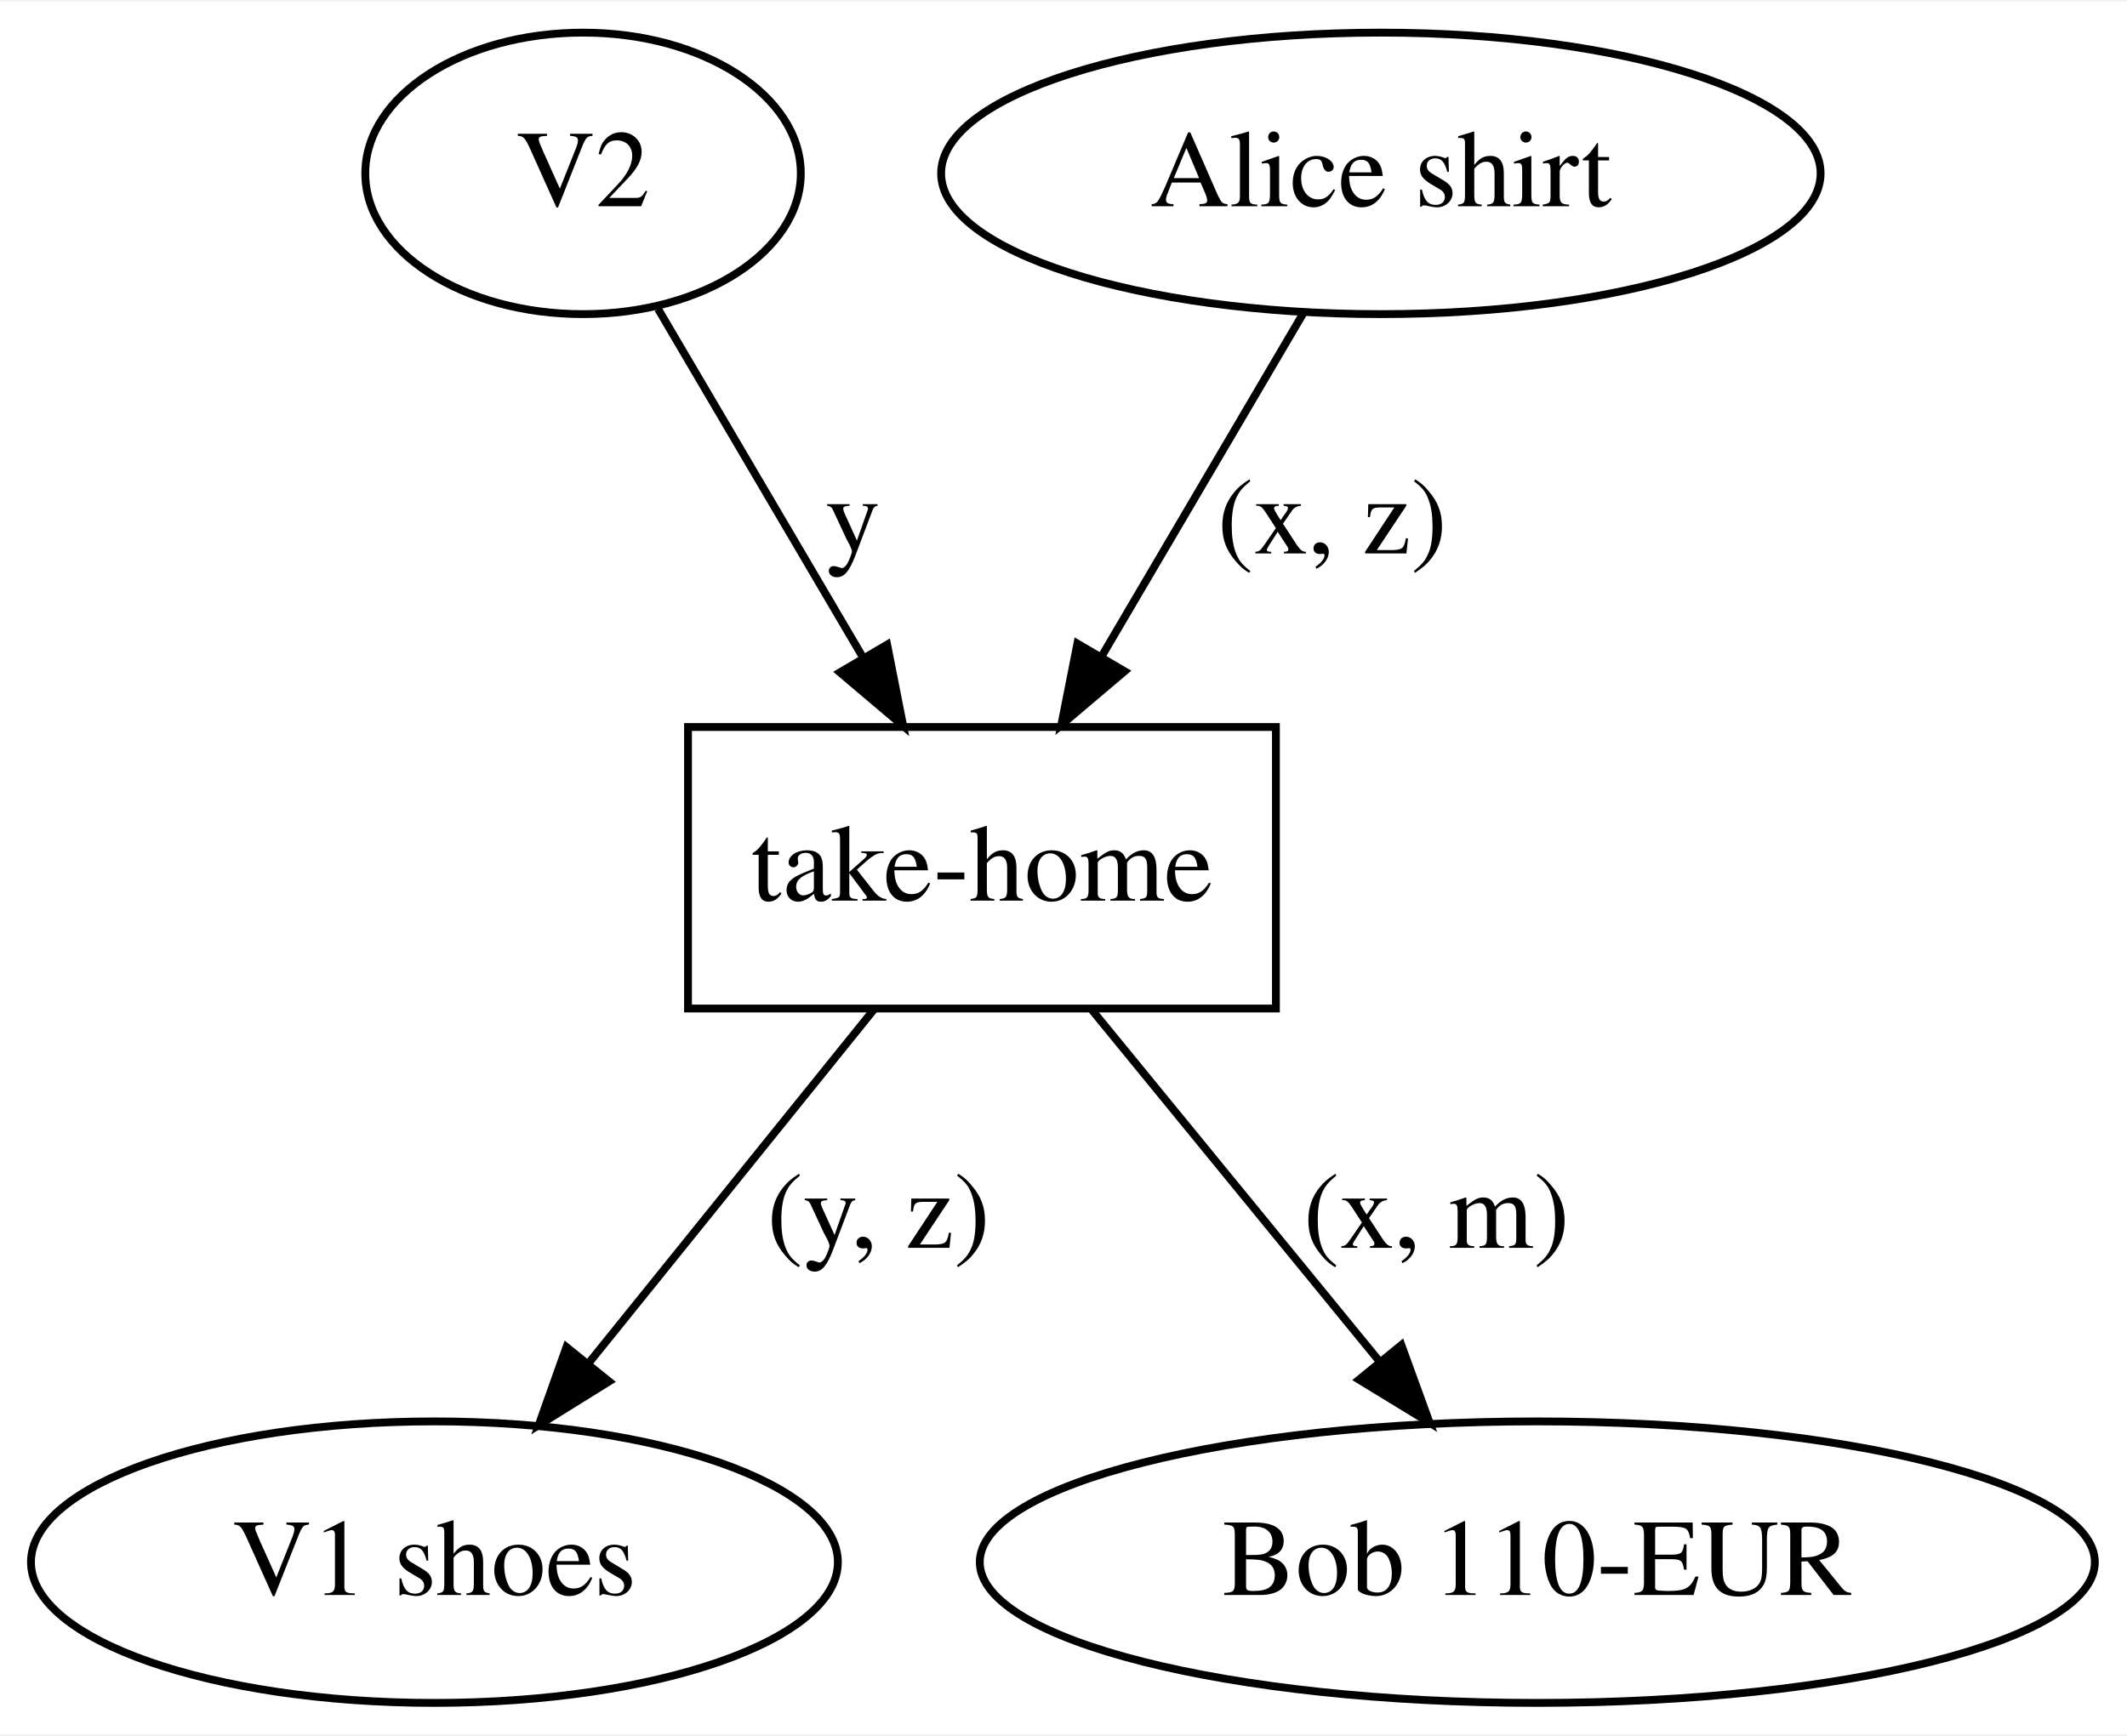
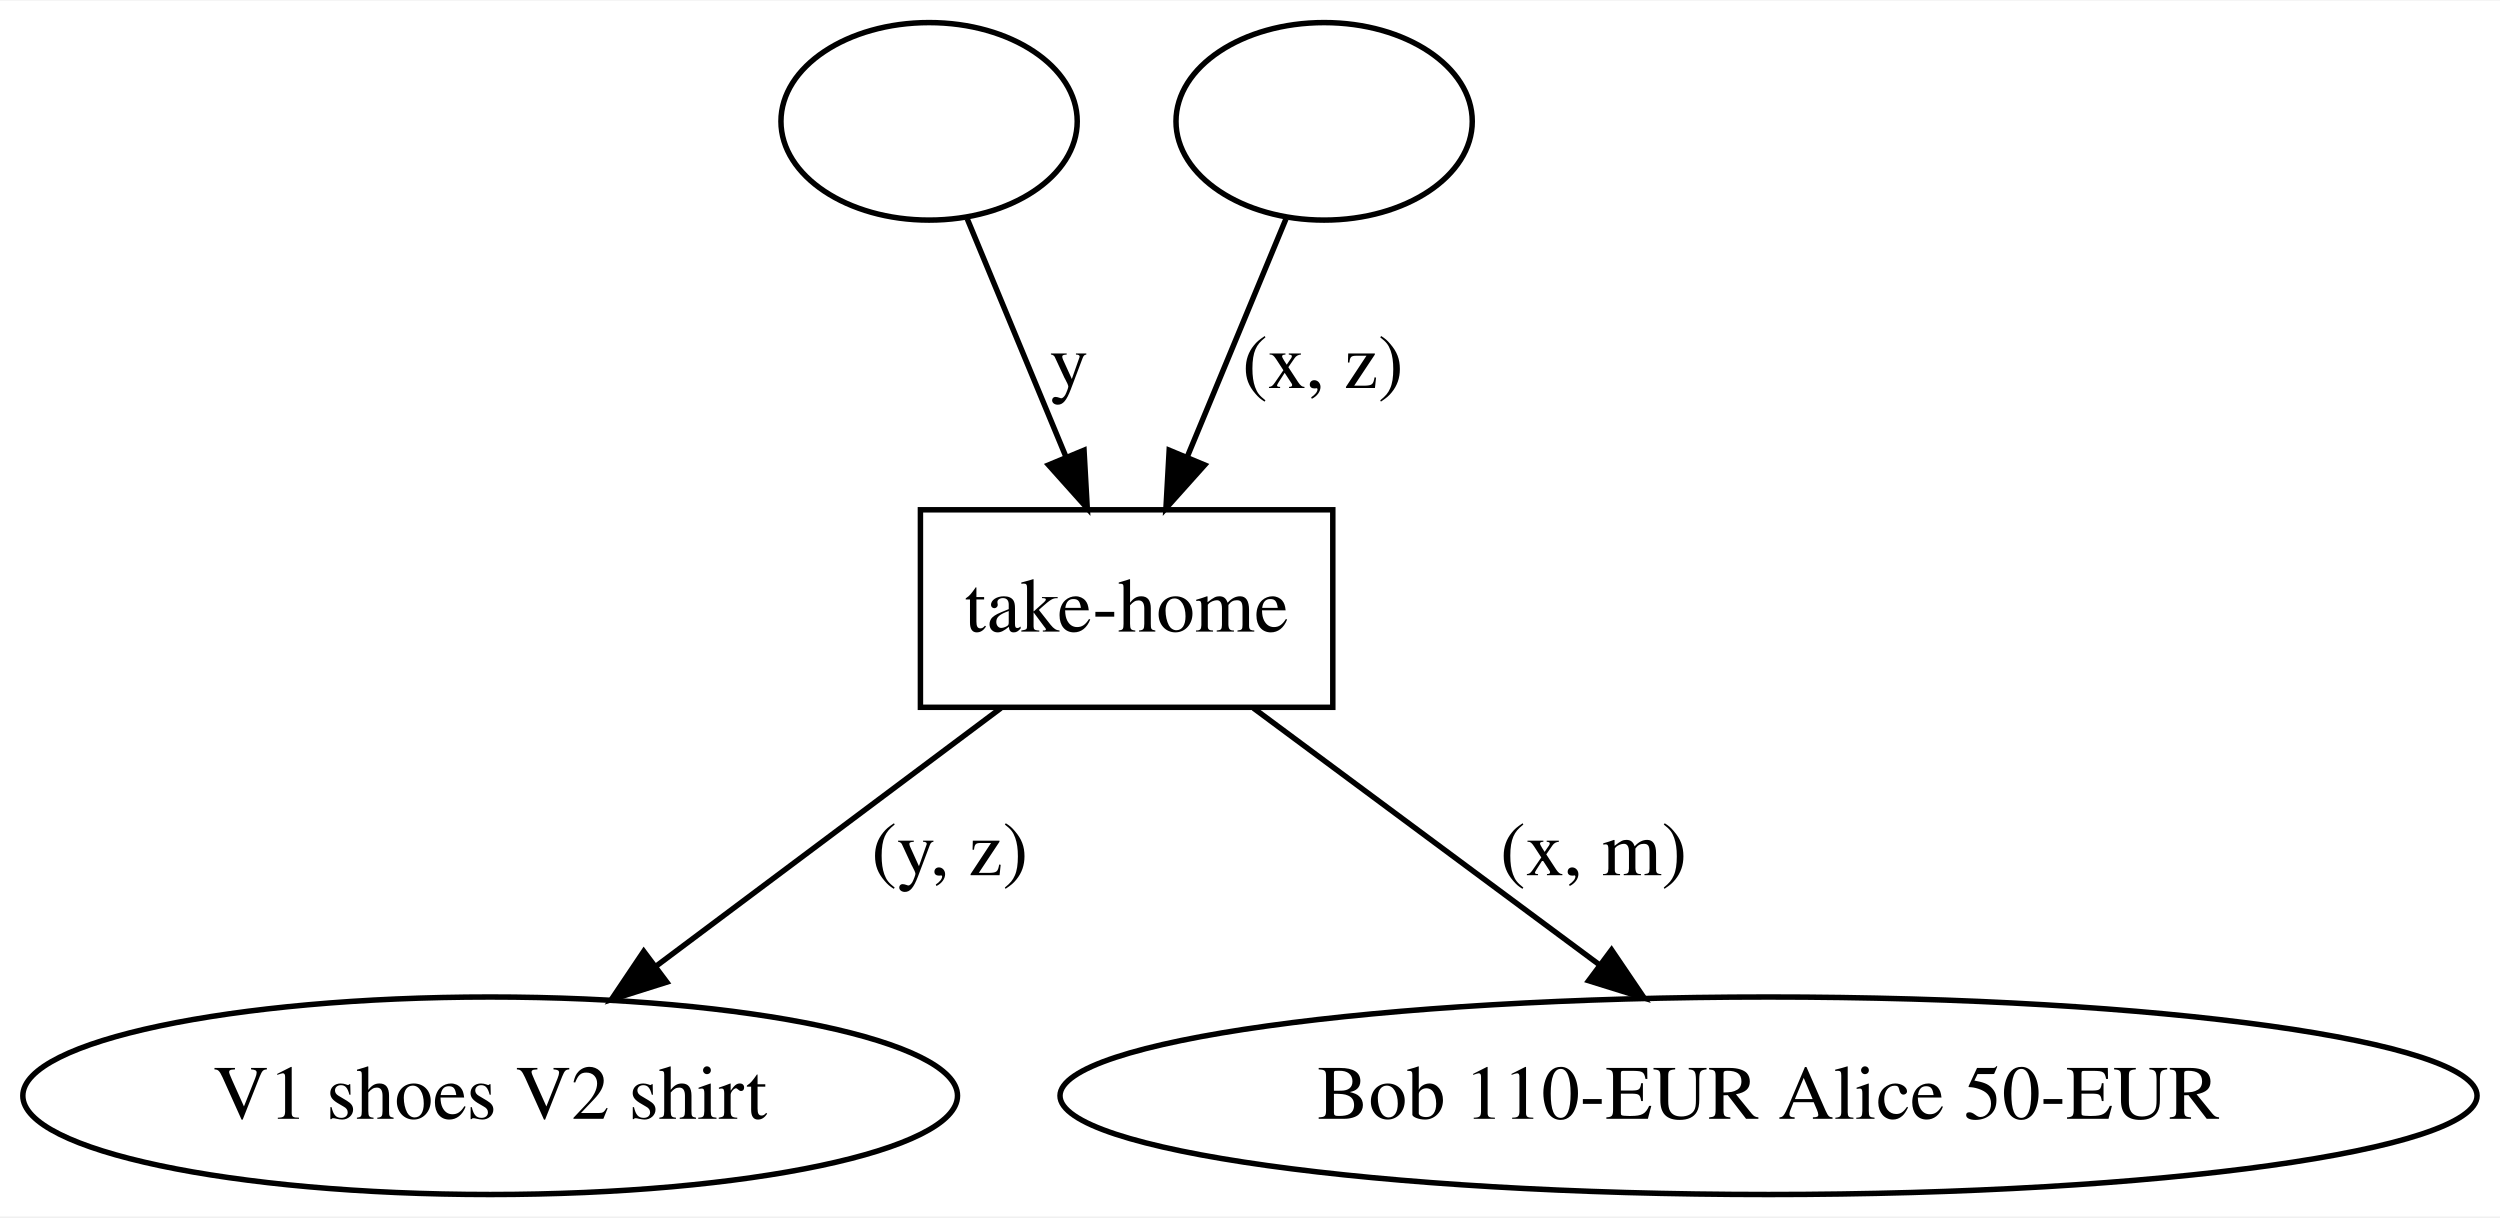
- <svg xmlns="http://www.w3.org/2000/svg" width="272pt" height="222pt" viewBox="0.00 0.00 271.93 221.60">
+ <svg xmlns="http://www.w3.org/2000/svg" width="456pt" height="222pt" viewBox="0.00 0.00 455.66 221.60">
  <g id="graph0" class="graph" transform="scale(1 1) rotate(0) translate(4 217.6)">
-     <polygon fill="white" stroke="transparent" points="-4,4 -4,-217.6 267.93,-217.6 267.93,4 -4,4" />
+     <polygon fill="white" stroke="transparent" points="-4,4 -4,-217.6 451.66,-217.6 451.66,4 -4,4" />
    <g id="node1" class="node">
-       <ellipse fill="none" stroke="black" cx="70.54" cy="-195.6" rx="27.84" ry="18" />
-       <text text-anchor="middle" x="70.54" y="-191.4" font-family="Times,serif" font-size="14.00">  V2</text>
+       <ellipse fill="none" stroke="black" cx="165.34" cy="-195.6" rx="27" ry="18" />
+       <text text-anchor="middle" x="165.34" y="-191.4" font-family="Times,serif" font-size="14.00"> </text>
    </g>
    <g id="node5" class="node">
-       <polygon fill="none" stroke="black" points="159.12,-124.8 83.96,-124.8 83.96,-88.8 159.12,-88.8 159.12,-124.8" />
-       <text text-anchor="middle" x="121.54" y="-102.6" font-family="Times,serif" font-size="14.00">take-home</text>
+       <polygon fill="none" stroke="black" points="238.92,-124.8 163.76,-124.8 163.76,-88.8 238.92,-88.8 238.92,-124.8" />
+       <text text-anchor="middle" x="201.34" y="-102.6" font-family="Times,serif" font-size="14.00">take-home</text>
    </g>
    <g id="edge1" class="edge">
-       <path fill="none" stroke="black" d="M80.13,-178.27C87.47,-165.79 97.73,-148.32 106.21,-133.9" />
-       <polygon fill="black" stroke="black" points="109.42,-135.34 111.47,-124.94 103.38,-131.79 109.42,-135.34" />
-       <text text-anchor="middle" x="105.04" y="-147" font-family="Times,serif" font-size="14.00">y</text>
+       <path fill="none" stroke="black" d="M172.28,-177.86C177.39,-165.54 184.45,-148.52 190.33,-134.35" />
+       <polygon fill="black" stroke="black" points="193.58,-135.66 194.17,-125.08 187.11,-132.97 193.58,-135.66" />
+       <text text-anchor="middle" x="190.84" y="-147" font-family="Times,serif" font-size="14.00">y</text>
    </g>
    <g id="node2" class="node">
-       <ellipse fill="none" stroke="black" cx="172.54" cy="-195.6" rx="56.22" ry="18" />
-       <text text-anchor="middle" x="172.54" y="-191.4" font-family="Times,serif" font-size="14.00">  Alice shirt</text>
+       <ellipse fill="none" stroke="black" cx="237.34" cy="-195.6" rx="27" ry="18" />
+       <text text-anchor="middle" x="237.34" y="-191.4" font-family="Times,serif" font-size="14.00"> </text>
    </g>
    <g id="edge2" class="edge">
-       <path fill="none" stroke="black" d="M162.71,-177.86C155.39,-165.42 145.27,-148.19 136.9,-133.94" />
-       <polygon fill="black" stroke="black" points="139.78,-131.93 131.69,-125.08 133.74,-135.47 139.78,-131.93" />
-       <text text-anchor="middle" x="166.31" y="-147" font-family="Times,serif" font-size="14.00">(x, z)</text>
+       <path fill="none" stroke="black" d="M230.4,-177.86C225.29,-165.54 218.23,-148.52 212.35,-134.35" />
+       <polygon fill="black" stroke="black" points="215.57,-132.97 208.51,-125.08 209.1,-135.66 215.57,-132.97" />
+       <text text-anchor="middle" x="237.11" y="-147" font-family="Times,serif" font-size="14.00">(x, z)</text>
    </g>
    <g id="node3" class="node">
-       <ellipse fill="none" stroke="black" cx="51.54" cy="-18" rx="51.58" ry="18" />
-       <text text-anchor="middle" x="51.54" y="-13.8" font-family="Times,serif" font-size="14.00">  V1 shoes</text>
+       <ellipse fill="none" stroke="black" cx="85.34" cy="-18" rx="85.18" ry="18" />
+       <text text-anchor="middle" x="85.34" y="-13.8" font-family="Times,serif" font-size="14.00">  V1 shoes V2 shirt</text>
    </g>
    <g id="node4" class="node">
-       <ellipse fill="none" stroke="black" cx="192.54" cy="-18" rx="71.28" ry="18" />
-       <text text-anchor="middle" x="192.54" y="-13.8" font-family="Times,serif" font-size="14.00">  Bob 110-EUR</text>
+       <ellipse fill="none" stroke="black" cx="318.34" cy="-18" rx="129.14" ry="18" />
+       <text text-anchor="middle" x="318.34" y="-13.8" font-family="Times,serif" font-size="14.00">  Bob 110-EUR Alice 50-EUR</text>
    </g>
    <g id="edge4" class="edge">
-       <path fill="none" stroke="black" d="M107.71,-88.65C97.32,-75.77 82.94,-57.93 71.33,-43.54" />
-       <polygon fill="black" stroke="black" points="73.87,-41.11 64.87,-35.52 68.42,-45.51 73.87,-41.11" />
-       <text text-anchor="middle" x="108.31" y="-58.2" font-family="Times,serif" font-size="14.00">(y, z)</text>
+       <path fill="none" stroke="black" d="M178.42,-88.65C160.4,-75.16 135.13,-56.26 115.47,-41.54" />
+       <polygon fill="black" stroke="black" points="117.53,-38.71 107.42,-35.52 113.33,-44.32 117.53,-38.71" />
+       <text text-anchor="middle" x="169.11" y="-58.2" font-family="Times,serif" font-size="14.00">(y, z)</text>
    </g>
    <g id="edge3" class="edge">
-       <path fill="none" stroke="black" d="M135.57,-88.65C146.04,-75.85 160.51,-58.16 172.24,-43.82" />
-       <polygon fill="black" stroke="black" points="175.16,-45.77 178.78,-35.82 169.74,-41.34 175.16,-45.77" />
-       <text text-anchor="middle" x="179.65" y="-58.2" font-family="Times,serif" font-size="14.00">(x, m)</text>
+       <path fill="none" stroke="black" d="M224.46,-88.65C242.52,-75.25 267.79,-56.5 287.57,-41.83" />
+       <polygon fill="black" stroke="black" points="289.73,-44.59 295.67,-35.82 285.55,-38.97 289.73,-44.59" />
+       <text text-anchor="middle" x="286.45" y="-58.2" font-family="Times,serif" font-size="14.00">(x, m)</text>
    </g>
  </g>
</svg>
